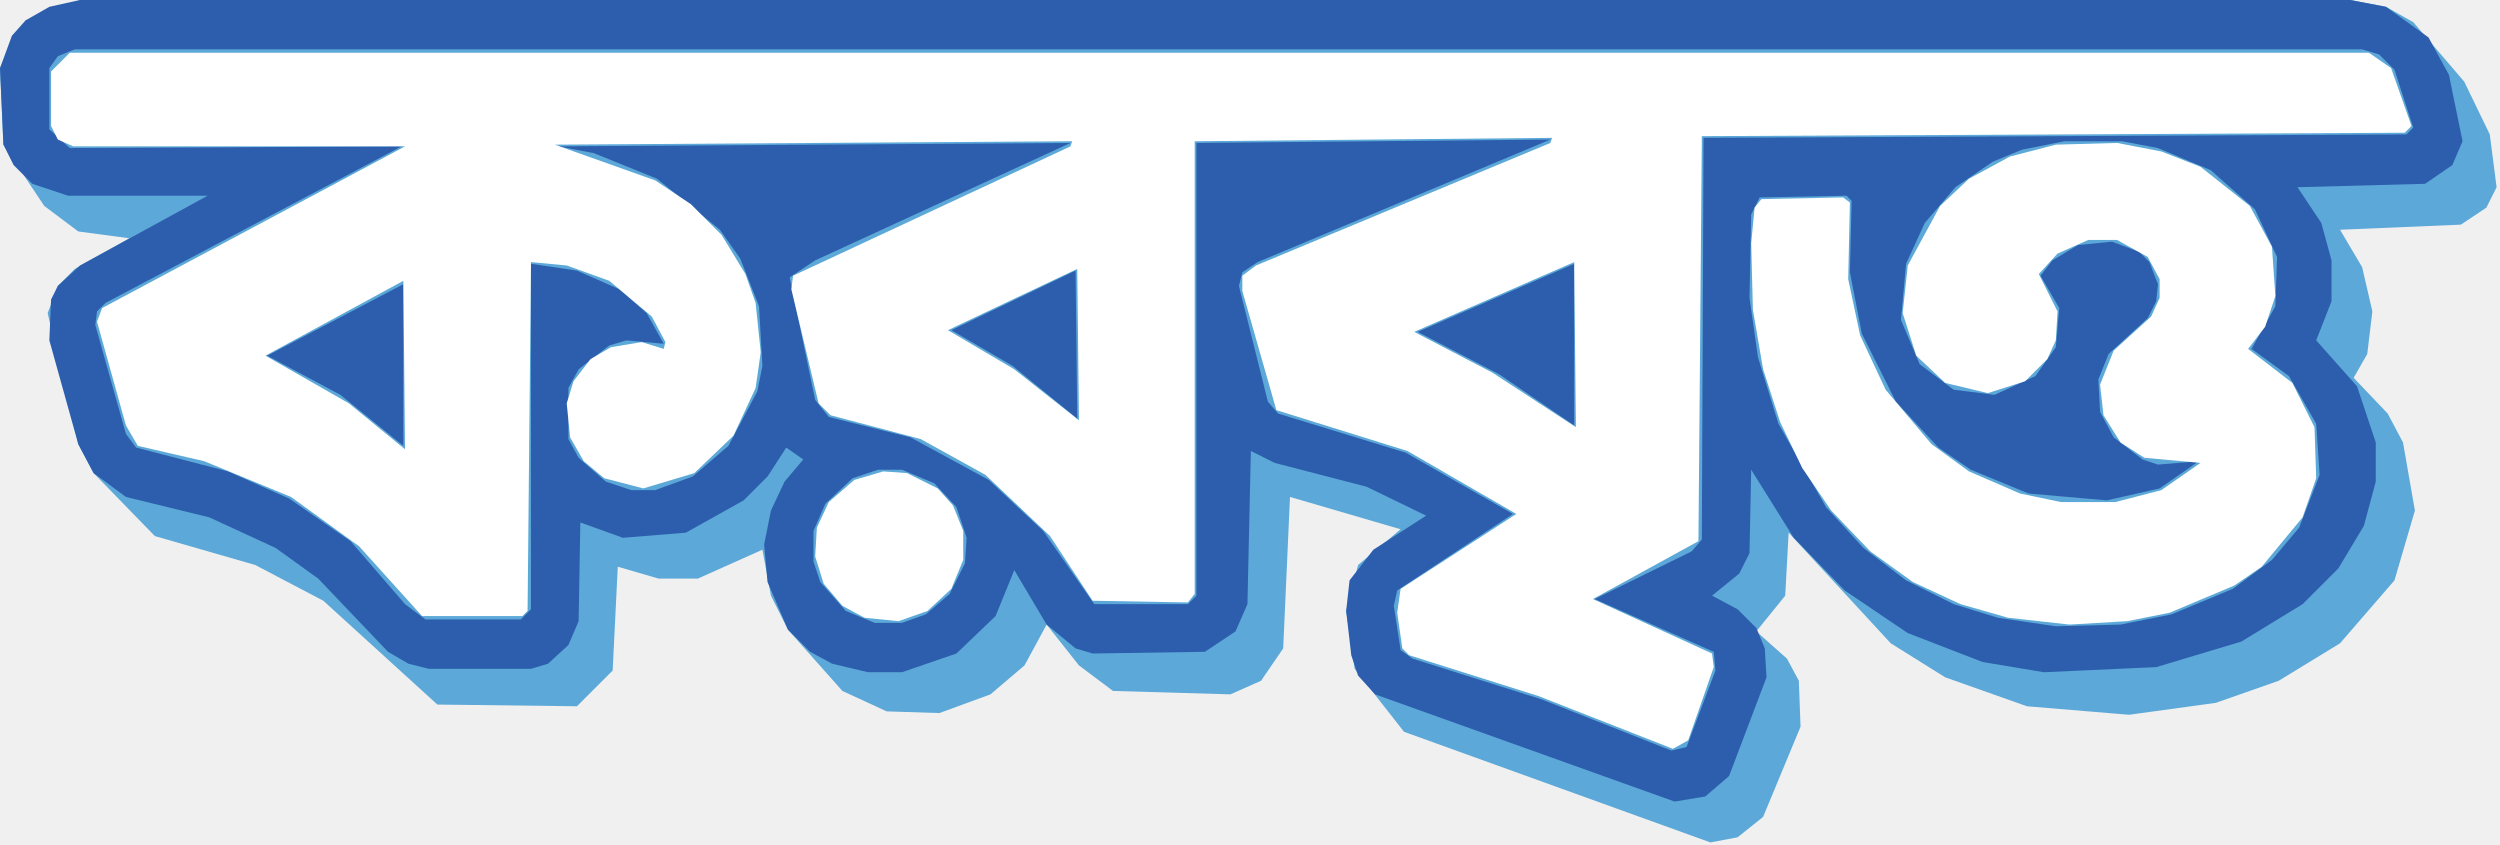
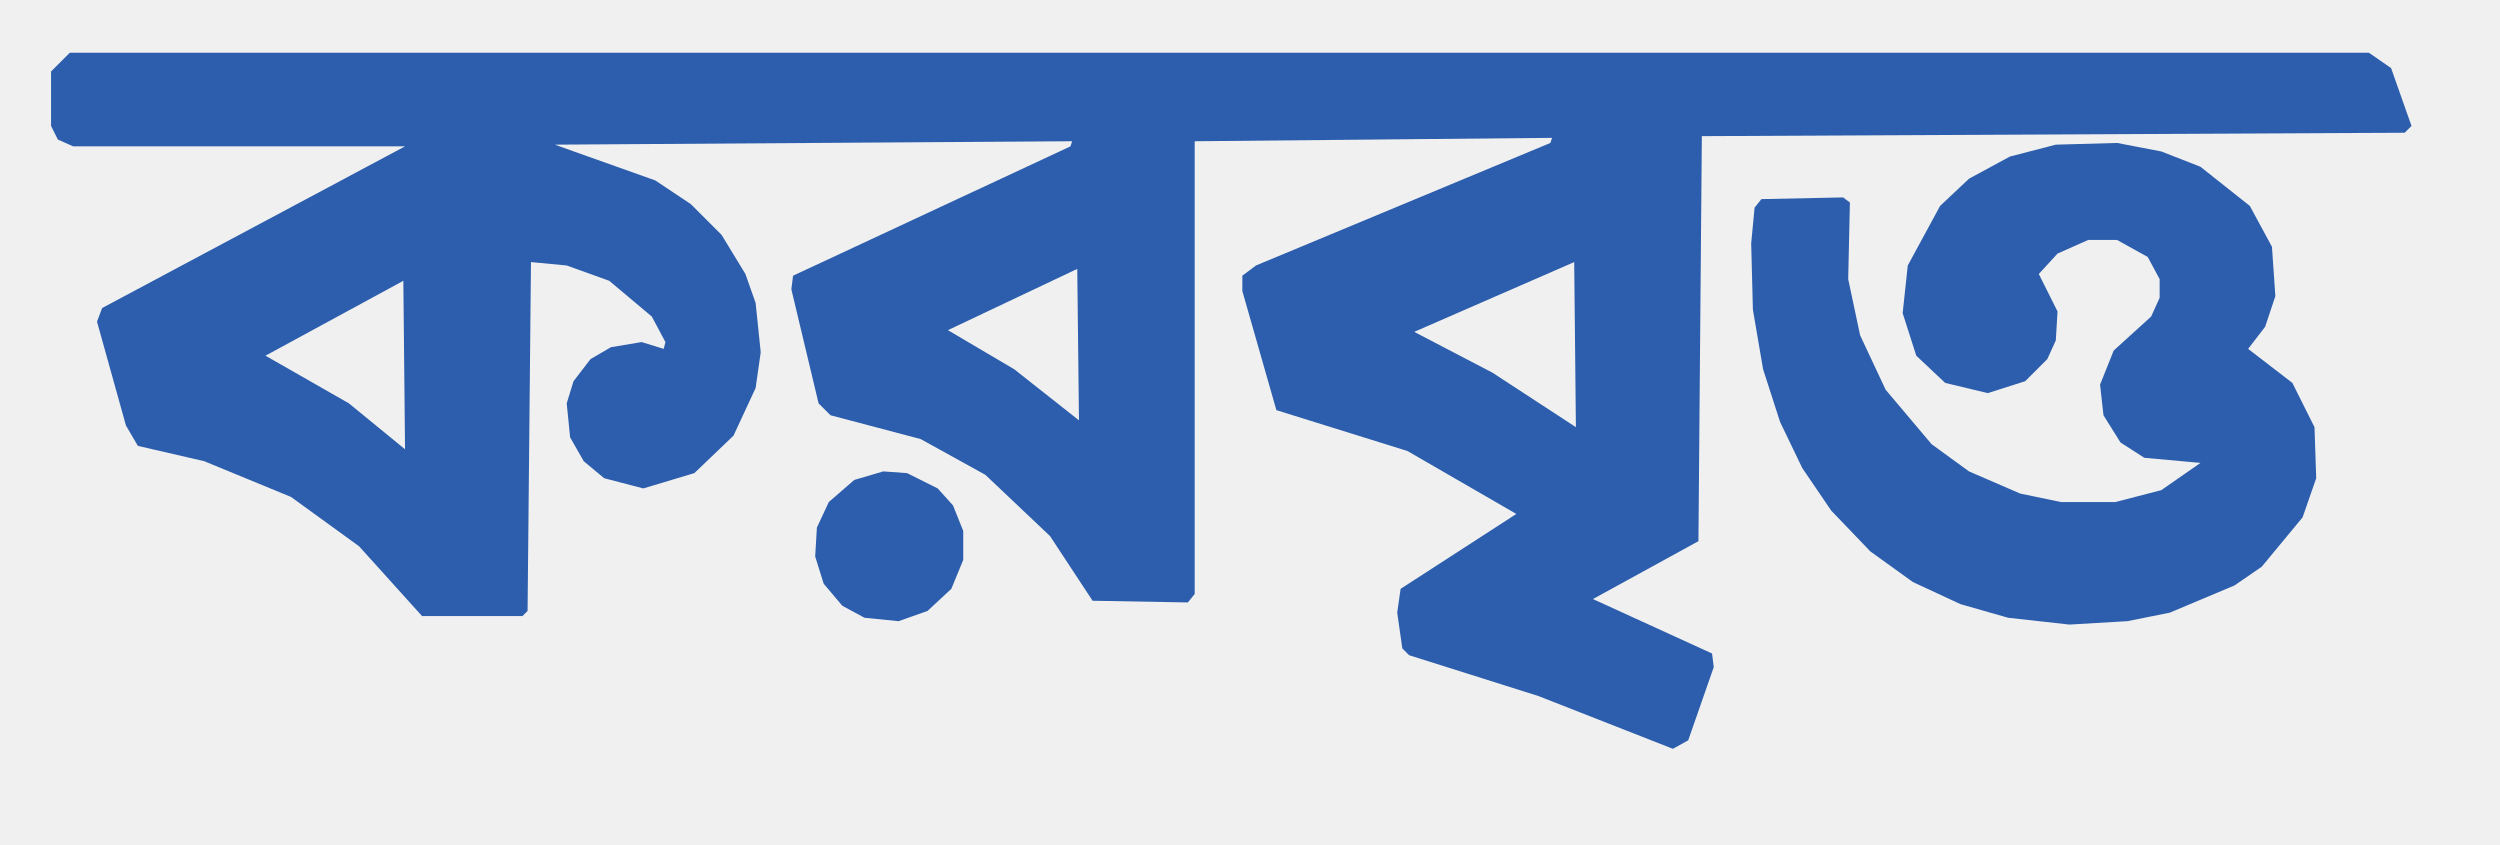
<svg xmlns="http://www.w3.org/2000/svg" width="1469" height="496" viewBox="0 0 1469 496" role="img" aria-label="করবৃত্ত">
-   <path d="M0,40 2,85 26,121 46,136 76,140 44,158 34,168 28,184 46,261 55,278 91,315 150,332 190,353 257,414 339,415 360,394 363,333 387,340 410,340 448,323 453,350 463,370 495,406 521,418 552,419 582,408 602,391 615,367 634,391 654,406 723,408 741,400 754,381 758,292 823,311 798,332 791,359 796,393 825,430 1005,495 1021,492 1036,480 1058,427 1057,400 1050,387 1032,371 1049,350 1051,313 1111,378 1143,398 1191,415 1251,420 1302,413 1339,400 1375,378 1407,341 1419,300 1412,260 1403,243 1383,222 1391,208 1394,183 1388,157 1375,135 1446,132 1461,122 1467,110 1463,79 1448,48 1418,13 1402,4 1381,0 47,0 15,12Z" fill="#5CA8D8" fill-rule="evenodd" />
-   <path d="M516,276 530,276 549,284 562,298 568,316 567,331 558,349 544,361 530,366 514,366 497,359 482,342 478,330 478,312 485,296 501,281ZM157,209 200,232 237,262 237,167ZM559,194 595,215 633,246 632,159ZM925,250 925,155 833,195 881,220ZM1034,116 1085,115 1088,118 1087,160 1094,196 1114,236 1139,263 1158,276 1192,290 1238,294 1269,287 1292,271 1268,273 1259,270 1242,257 1234,242 1233,223 1239,208 1262,187 1267,177 1268,167 1263,154 1257,148 1241,142 1221,144 1206,153 1199,162 1210,181 1208,204 1196,221 1172,232 1148,229 1128,214 1117,188 1120,155 1131,131 1149,110 1171,95 1188,88 1213,83 1247,83 1268,87 1299,100 1325,123 1338,151 1337,180 1323,205 1345,221 1361,249 1363,279 1351,310 1335,329 1312,346 1276,361 1246,367 1208,368 1174,363 1148,355 1120,341 1095,322 1073,298 1045,249 1033,210 1028,175 1029,126ZM29,40 34,33 44,29 1388,29 1398,32 1407,41 1418,75 1414,79 1001,81 1000,317 994,324 937,352 1007,383 1008,394 991,439 982,441 906,411 830,387 823,382 819,356 821,347 889,302 826,266 751,243 745,236 728,168 730,160 739,154 911,82 703,84 703,350 698,355 643,355 613,312 581,282 535,257 487,245 479,235 464,163 479,153 629,84 328,86 349,90 386,105 423,135 435,152 446,180 448,215 445,230 428,262 407,280 385,288 371,288 356,283 340,269 334,258 334,228 340,217 358,203 368,200 390,202 380,184 364,170 339,159 312,155 312,358 306,364 250,364 238,355 206,318 170,293 134,277 80,263 74,255 56,191 57,183 62,178 236,86 41,87 29,76ZM0,40 2,85 8,97 19,108 40,115 122,115 47,156 34,168 30,176 29,200 46,261 55,278 74,292 123,304 162,322 187,340 228,383 240,390 252,393 312,393 322,390 334,379 340,365 341,307 366,316 403,313 437,294 451,280 462,263 472,270 461,283 453,300 449,320 451,342 463,370 476,383 489,390 510,395 530,395 562,384 585,362 596,335 615,367 632,381 642,384 708,383 726,371 733,355 735,265 749,272 803,286 838,303 807,323 793,341 791,359 794,385 798,397 808,408 984,471 1002,468 1016,456 1038,398 1037,381 1032,369 1021,358 1006,350 1022,337 1028,325 1029,276 1054,316 1084,347 1121,372 1165,389 1201,395 1267,392 1317,377 1353,355 1374,334 1389,309 1396,283 1396,260 1385,227 1361,200 1370,177 1370,153 1364,131 1350,110 1425,108 1441,97 1447,83 1439,44 1427,22 1402,4 1381,0 47,0 29,4 15,12 7,21Z" fill="#2C5EAD" fill-rule="evenodd" />
-   <path d="M519,277 502,282 487,295 480,310 479,327 484,343 495,356 508,363 528,365 545,359 559,346 566,329 566,312 560,297 551,287 533,278ZM237,165 238,264 205,237 156,209ZM557,194 633,158 634,247 596,217ZM926,251 877,219 831,195 925,154ZM1035,117 1031,122 1029,143 1030,182 1036,217 1046,248 1059,275 1076,300 1099,324 1124,342 1152,355 1180,363 1216,367 1250,365 1275,360 1313,344 1329,333 1353,304 1361,281 1360,251 1347,225 1321,205 1331,192 1337,174 1335,145 1322,121 1293,98 1270,89 1244,84 1208,85 1181,92 1157,105 1140,121 1121,156 1118,184 1126,209 1143,225 1168,231 1190,224 1203,211 1208,200 1209,183 1198,161 1209,149 1227,141 1244,141 1262,151 1269,164 1269,175 1264,186 1242,206 1234,226 1236,244 1246,260 1260,269 1293,272 1270,288 1243,295 1211,295 1187,290 1157,277 1135,261 1108,229 1093,197 1086,164 1087,119 1083,116ZM30,42 30,74 34,82 43,86 238,86 60,181 57,189 74,250 81,262 120,271 171,292 211,321 248,362 307,362 310,359 312,154 333,156 358,165 383,186 391,201 390,205 377,201 359,204 347,211 337,224 333,237 335,257 343,271 355,281 378,287 408,278 431,256 444,228 447,207 444,178 438,161 424,138 406,120 385,106 326,85 630,83 629,86 466,162 465,170 481,237 488,244 541,258 579,279 617,315 642,353 698,354 702,349 702,83 912,81 911,84 738,156 730,162 730,171 750,241 827,265 891,302 823,346 821,360 824,381 828,385 904,409 983,440 992,435 1007,392 1006,384 936,352 998,318 1000,80 1413,78 1417,74 1405,40 1392,31 41,31Z" fill="#FFFFFF" fill-rule="evenodd" />
+   <path d="M519,277 502,282 487,295 480,310 479,327 484,343 495,356 508,363 528,365 545,359 559,346 566,329 566,312 560,297 551,287 533,278ZM237,165 238,264 205,237 156,209ZM557,194 633,158 634,247 596,217ZM926,251 877,219 831,195 925,154ZM1035,117 1031,122 1029,143 1030,182 1036,217 1046,248 1059,275 1076,300 1099,324 1124,342 1152,355 1180,363 1216,367 1250,365 1275,360 1313,344 1329,333 1353,304 1361,281 1360,251 1347,225 1321,205 1331,192 1337,174 1335,145 1322,121 1293,98 1270,89 1244,84 1208,85 1181,92 1157,105 1140,121 1121,156 1118,184 1126,209 1143,225 1168,231 1190,224 1203,211 1208,200 1209,183 1198,161 1209,149 1227,141 1244,141 1262,151 1269,164 1269,175 1264,186 1242,206 1234,226 1236,244 1246,260 1260,269 1293,272 1270,288 1243,295 1211,295 1187,290 1157,277 1135,261 1108,229 1093,197 1086,164 1087,119 1083,116ZM30,42 30,74 34,82 43,86 238,86 60,181 57,189 74,250 81,262 120,271 171,292 211,321 248,362 307,362 310,359 312,154 333,156 358,165 383,186 391,201 390,205 377,201 359,204 347,211 337,224 333,237 335,257 343,271 355,281 378,287 408,278 431,256 444,228 447,207 444,178 438,161 424,138 406,120 385,106 326,85 630,83 629,86 466,162 465,170 481,237 488,244 541,258 579,279 617,315 642,353 698,354 702,349 702,83 912,81 911,84 738,156 730,162 730,171 750,241 827,265 891,302 823,346 821,360 824,381 828,385 904,409 983,440 992,435 1007,392 1006,384 936,352 998,318 1000,80 1413,78 1417,74 1405,40 1392,31 41,31Z" fill="#2C5EAD" fill-rule="evenodd" />
</svg>
